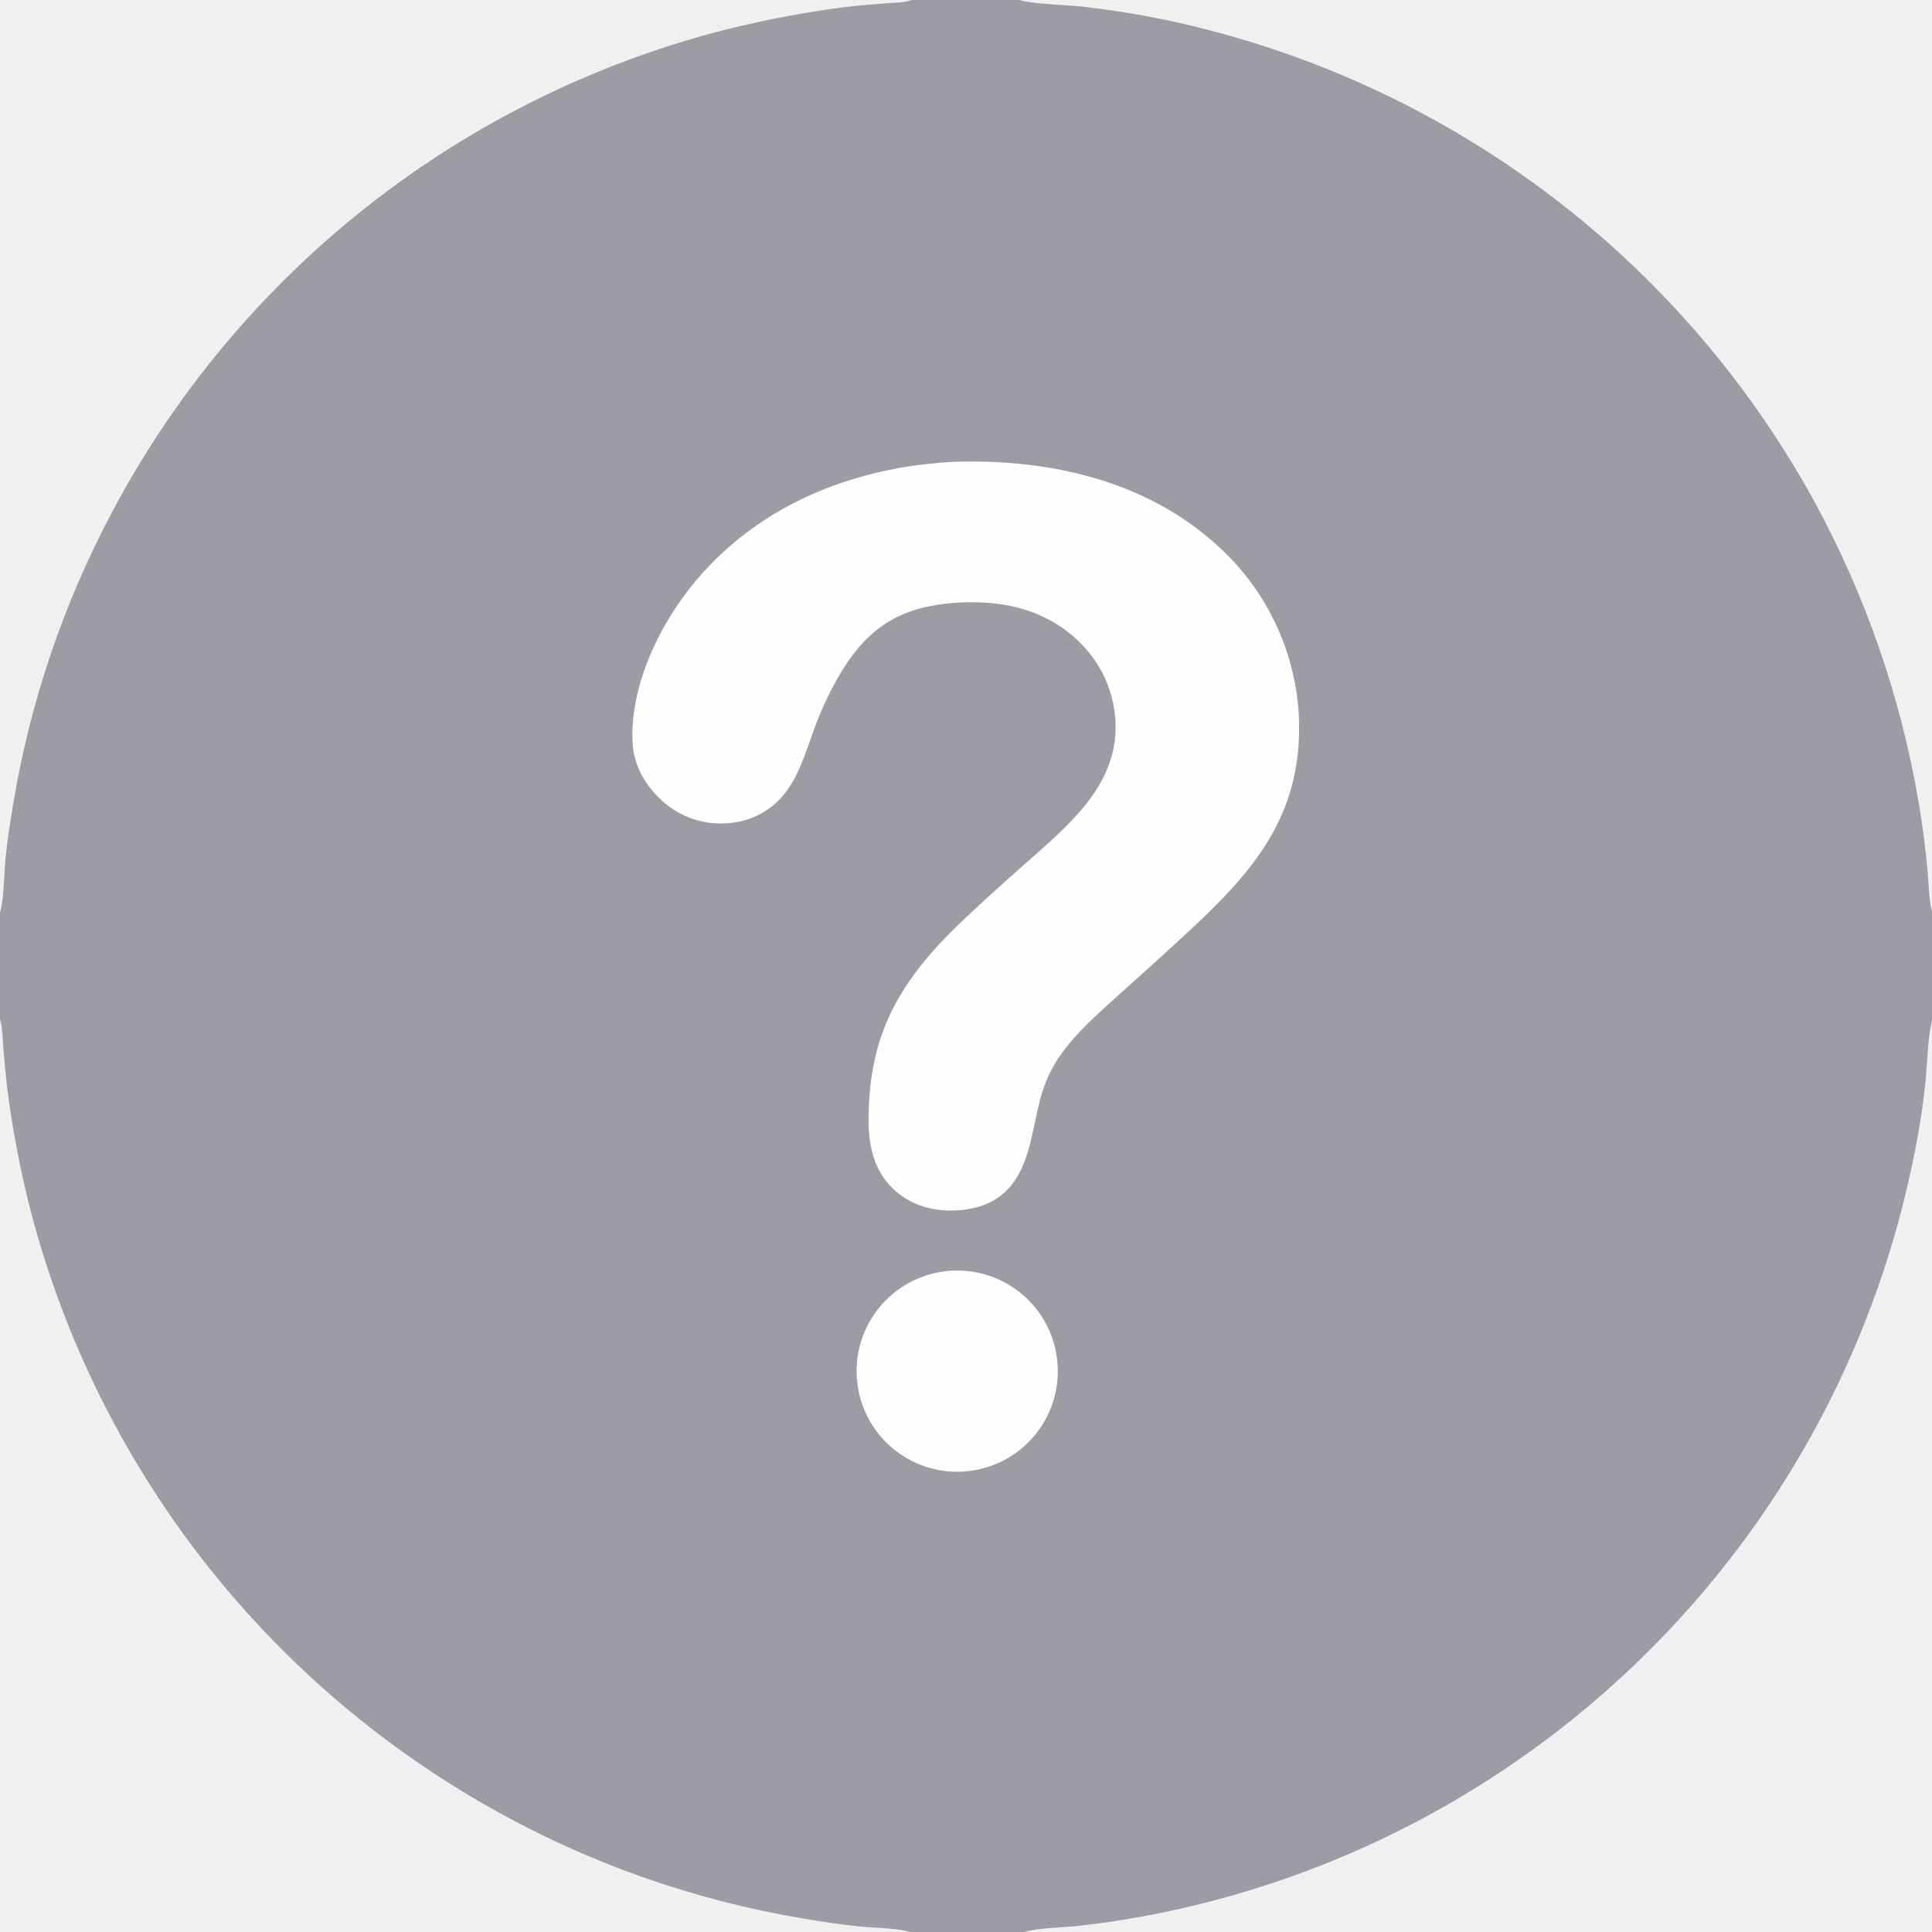
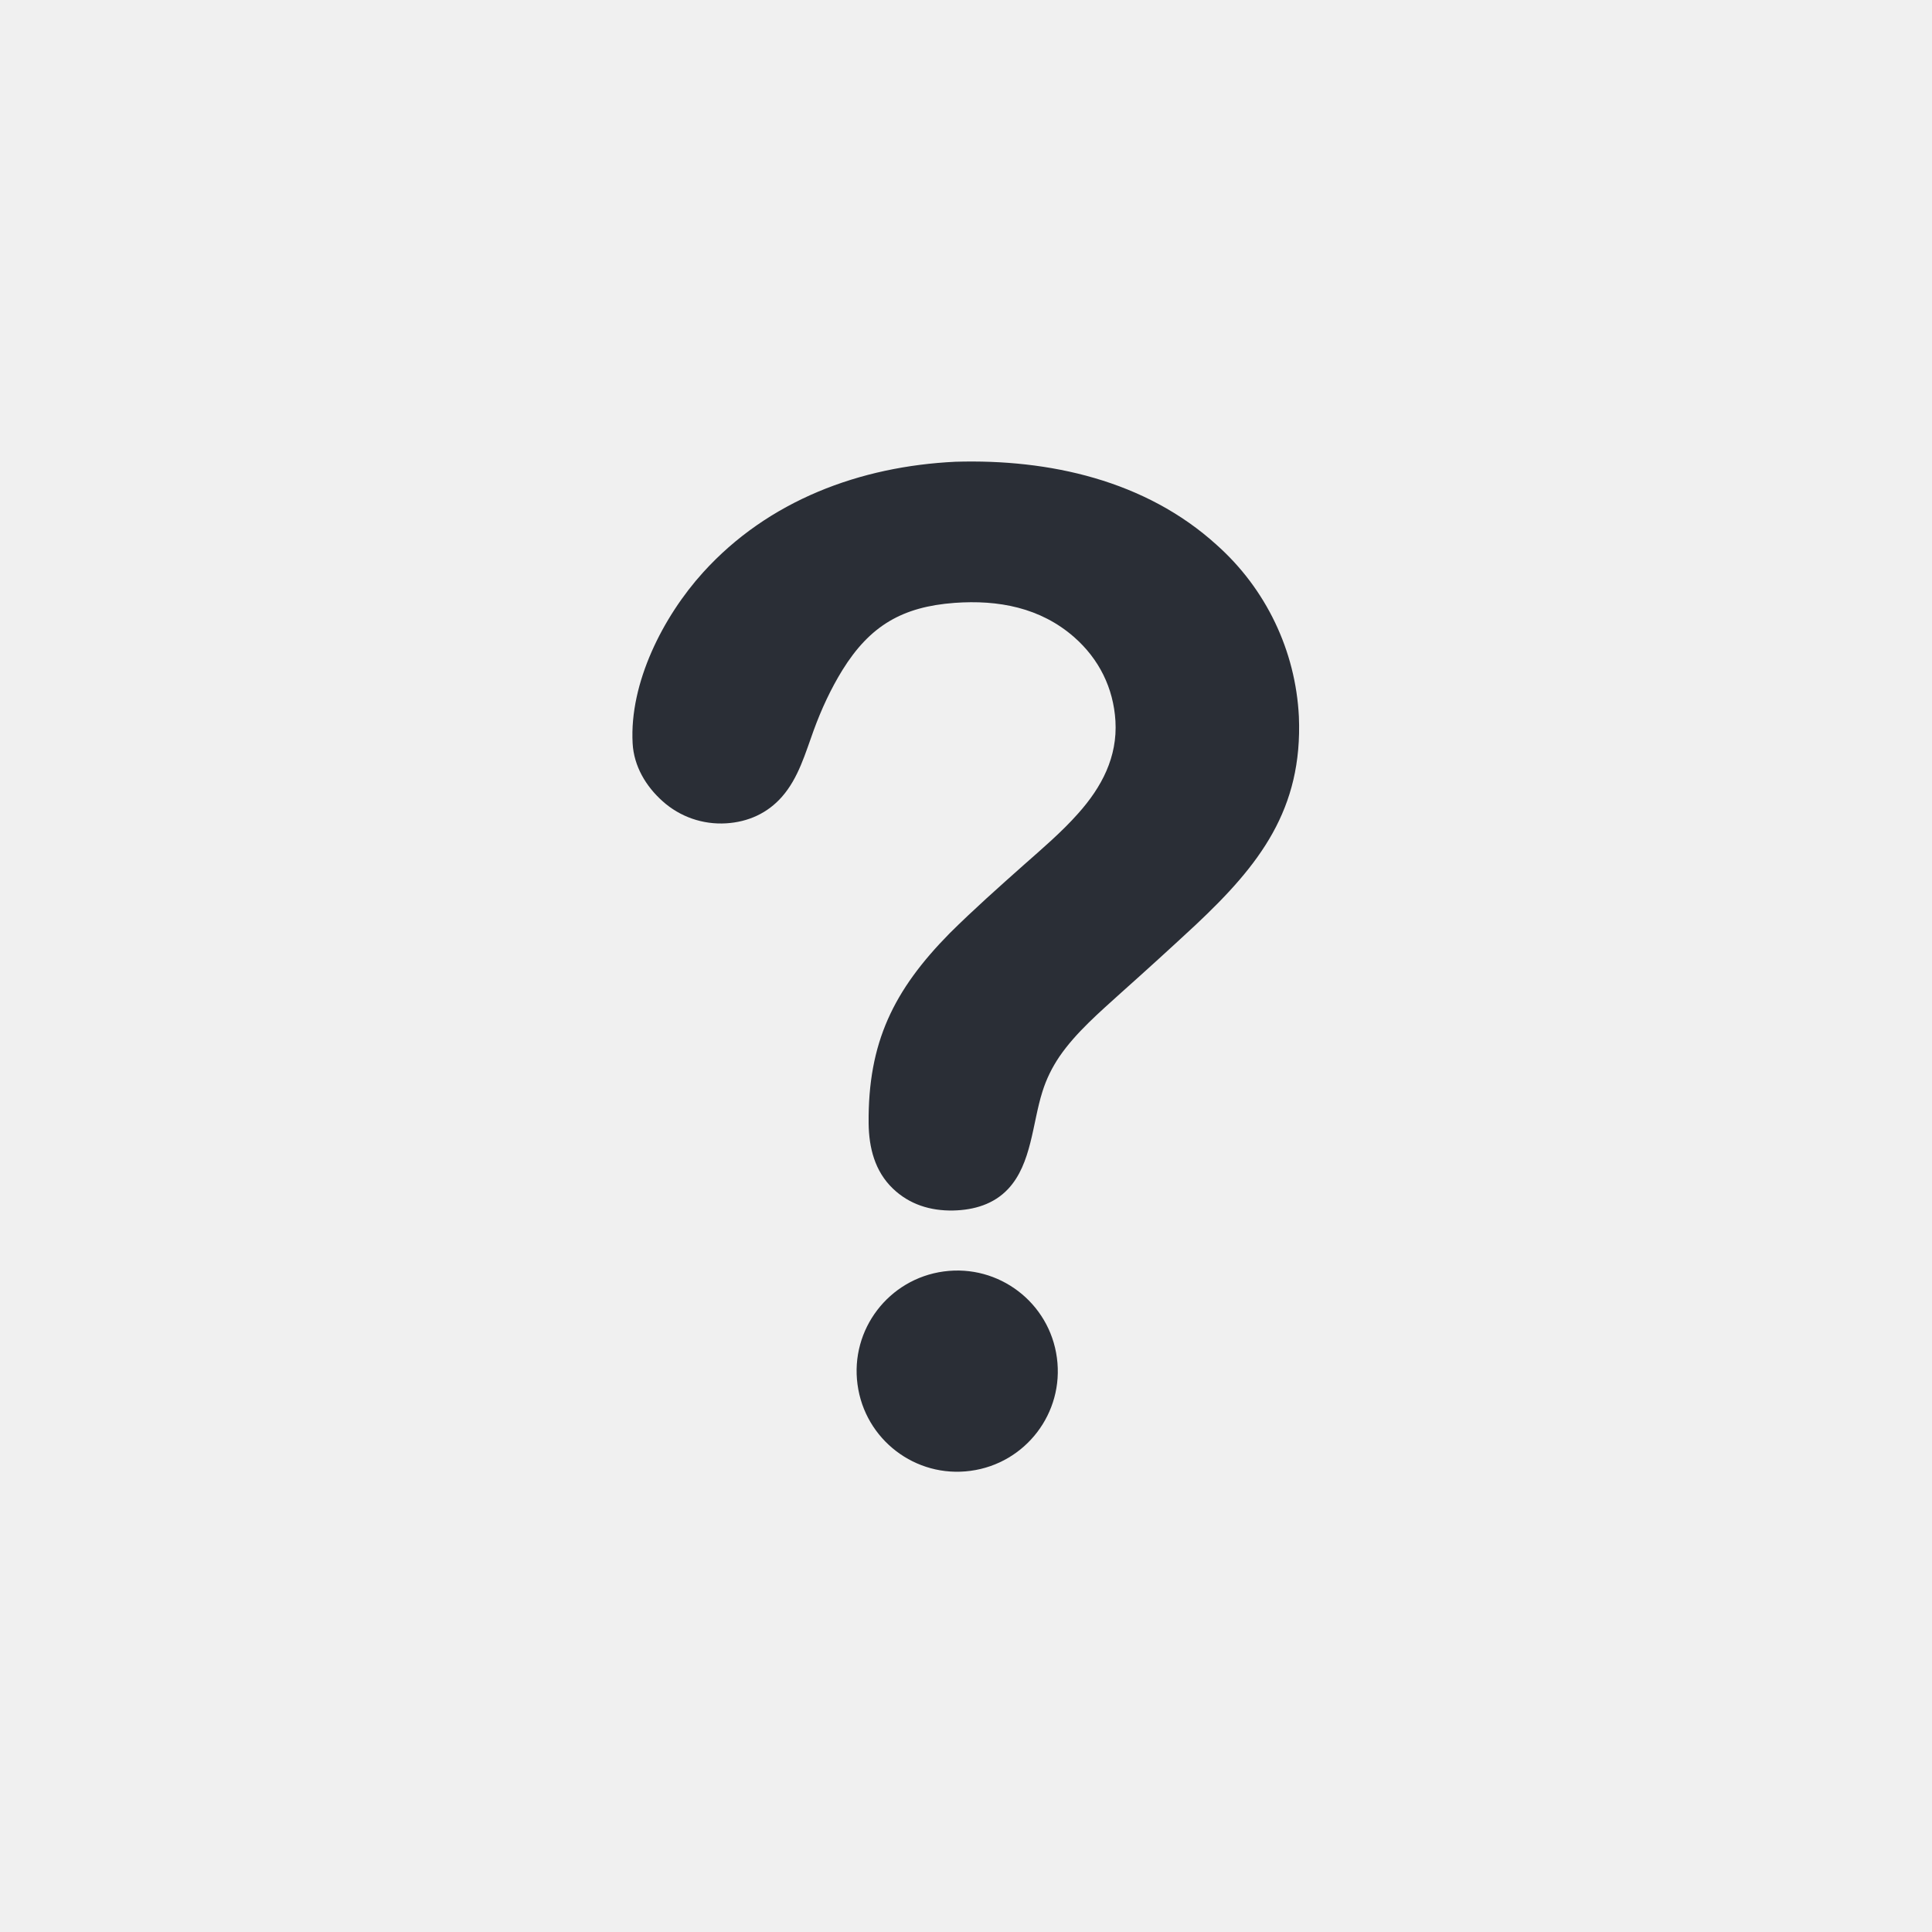
<svg xmlns="http://www.w3.org/2000/svg" width="20" height="20" viewBox="0 0 20 20" fill="none">
  <g clip-path="url(#clip0_1316_362)">
-     <path d="M9.437 0H10.555C10.558 0.001 10.561 0.002 10.564 0.003C10.693 0.043 11.075 0.052 11.236 0.072C11.666 0.123 12.103 0.202 12.523 0.314C15.194 1.008 17.459 2.775 18.784 5.195C19.315 6.17 19.68 7.226 19.864 8.32C19.902 8.547 19.932 8.775 19.953 9.003C19.967 9.148 19.966 9.304 20 9.444V10.562C19.999 10.566 19.998 10.57 19.997 10.573C19.953 10.773 19.95 11.051 19.926 11.26C19.882 11.652 19.804 12.046 19.709 12.429C19.103 14.862 17.605 16.978 15.511 18.358C14.391 19.096 13.134 19.601 11.814 19.841C11.597 19.881 11.378 19.913 11.159 19.937C11.029 19.951 10.717 19.959 10.61 20H9.416C9.295 19.959 9.039 19.957 8.901 19.943C8.705 19.923 8.512 19.894 8.318 19.861C7.177 19.67 6.078 19.282 5.072 18.712C2.728 17.388 1.017 15.174 0.327 12.571C0.213 12.135 0.128 11.691 0.072 11.243C0.056 11.101 0.043 10.959 0.032 10.817C0.025 10.735 0.026 10.642 0.003 10.563C0.002 10.56 0.001 10.557 0 10.554V9.446C0.041 9.318 0.042 9.05 0.056 8.901C0.074 8.713 0.103 8.525 0.134 8.339C0.309 7.274 0.657 6.245 1.165 5.292C2.457 2.862 4.695 1.074 7.35 0.349C7.794 0.23 8.246 0.14 8.702 0.079C8.853 0.059 9.006 0.047 9.159 0.035C9.244 0.028 9.347 0.03 9.429 0.003C9.431 0.002 9.434 0.001 9.437 0Z" fill="#9C9DA4" />
-     <path d="M9.891 4.78C10.861 4.751 11.858 4.972 12.595 5.641C13.105 6.095 13.412 6.735 13.446 7.418C13.486 8.379 13.038 8.953 12.38 9.572C12.126 9.808 11.869 10.042 11.61 10.273C11.387 10.475 11.137 10.689 10.967 10.938C10.891 11.05 10.831 11.172 10.791 11.301C10.687 11.627 10.68 12.048 10.436 12.308C10.287 12.467 10.082 12.526 9.869 12.531C9.633 12.536 9.414 12.469 9.242 12.303C9.056 12.124 8.995 11.881 8.992 11.63C8.984 10.793 9.25 10.251 9.831 9.661C10.079 9.415 10.338 9.185 10.599 8.953C10.791 8.783 10.991 8.613 11.161 8.421C11.405 8.148 11.569 7.837 11.547 7.463C11.526 7.121 11.377 6.822 11.12 6.596C10.77 6.289 10.334 6.208 9.881 6.241C9.341 6.281 9.006 6.477 8.721 6.936C8.6 7.132 8.502 7.344 8.423 7.561C8.336 7.799 8.266 8.053 8.095 8.248C7.945 8.419 7.744 8.509 7.518 8.523C7.276 8.538 7.039 8.456 6.859 8.294C6.686 8.14 6.562 7.931 6.549 7.696C6.514 7.069 6.865 6.382 7.278 5.926C7.953 5.18 8.903 4.827 9.891 4.78Z" fill="#FEFEFE" />
-     <path d="M9.77 13.162C10.34 13.085 10.865 13.485 10.941 14.056C11.018 14.626 10.617 15.15 10.047 15.226C9.477 15.303 8.953 14.902 8.877 14.332C8.8 13.763 9.2 13.239 9.77 13.162Z" fill="#FEFEFE" />
+     <path d="M9.437 0H10.555C10.558 0.001 10.561 0.002 10.564 0.003C10.693 0.043 11.075 0.052 11.236 0.072C11.666 0.123 12.103 0.202 12.523 0.314C15.194 1.008 17.459 2.775 18.784 5.195C19.315 6.17 19.68 7.226 19.864 8.32C19.902 8.547 19.932 8.775 19.953 9.003C19.967 9.148 19.966 9.304 20 9.444V10.562C19.999 10.566 19.998 10.57 19.997 10.573C19.953 10.773 19.95 11.051 19.926 11.26C19.882 11.652 19.804 12.046 19.709 12.429C19.103 14.862 17.605 16.978 15.511 18.358C14.391 19.096 13.134 19.601 11.814 19.841C11.597 19.881 11.378 19.913 11.159 19.937C11.029 19.951 10.717 19.959 10.61 20H9.416C9.295 19.959 9.039 19.957 8.901 19.943C8.705 19.923 8.512 19.894 8.318 19.861C7.177 19.67 6.078 19.282 5.072 18.712C2.728 17.388 1.017 15.174 0.327 12.571C0.213 12.135 0.128 11.691 0.072 11.243C0.056 11.101 0.043 10.959 0.032 10.817C0.025 10.735 0.026 10.642 0.003 10.563C0.002 10.56 0.001 10.557 0 10.554V9.446C0.041 9.318 0.042 9.05 0.056 8.901C0.074 8.713 0.103 8.525 0.134 8.339C0.309 7.274 0.657 6.245 1.165 5.292C2.457 2.862 4.695 1.074 7.35 0.349C7.794 0.23 8.246 0.14 8.702 0.079C8.853 0.059 9.006 0.047 9.159 0.035C9.244 0.028 9.347 0.03 9.429 0.003C9.431 0.002 9.434 0.001 9.437 0Z" fill="##939EB1" />
+     <path d="M9.891 4.78C10.861 4.751 11.858 4.972 12.595 5.641C13.105 6.095 13.412 6.735 13.446 7.418C13.486 8.379 13.038 8.953 12.38 9.572C12.126 9.808 11.869 10.042 11.61 10.273C11.387 10.475 11.137 10.689 10.967 10.938C10.891 11.05 10.831 11.172 10.791 11.301C10.687 11.627 10.68 12.048 10.436 12.308C10.287 12.467 10.082 12.526 9.869 12.531C9.633 12.536 9.414 12.469 9.242 12.303C9.056 12.124 8.995 11.881 8.992 11.63C8.984 10.793 9.25 10.251 9.831 9.661C10.079 9.415 10.338 9.185 10.599 8.953C10.791 8.783 10.991 8.613 11.161 8.421C11.405 8.148 11.569 7.837 11.547 7.463C11.526 7.121 11.377 6.822 11.12 6.596C10.77 6.289 10.334 6.208 9.881 6.241C9.341 6.281 9.006 6.477 8.721 6.936C8.6 7.132 8.502 7.344 8.423 7.561C8.336 7.799 8.266 8.053 8.095 8.248C7.945 8.419 7.744 8.509 7.518 8.523C7.276 8.538 7.039 8.456 6.859 8.294C6.686 8.14 6.562 7.931 6.549 7.696C6.514 7.069 6.865 6.382 7.278 5.926C7.953 5.18 8.903 4.827 9.891 4.78Z" fill="#2A2E36" />
+     <path d="M9.77 13.162C10.34 13.085 10.865 13.485 10.941 14.056C11.018 14.626 10.617 15.15 10.047 15.226C9.477 15.303 8.953 14.902 8.877 14.332C8.8 13.763 9.2 13.239 9.77 13.162Z" fill="#2A2E36" />
  </g>
  <defs>
    <clipPath id="clip0_1316_362">
      <rect width="20" height="20" fill="white" />
    </clipPath>
  </defs>
</svg>
